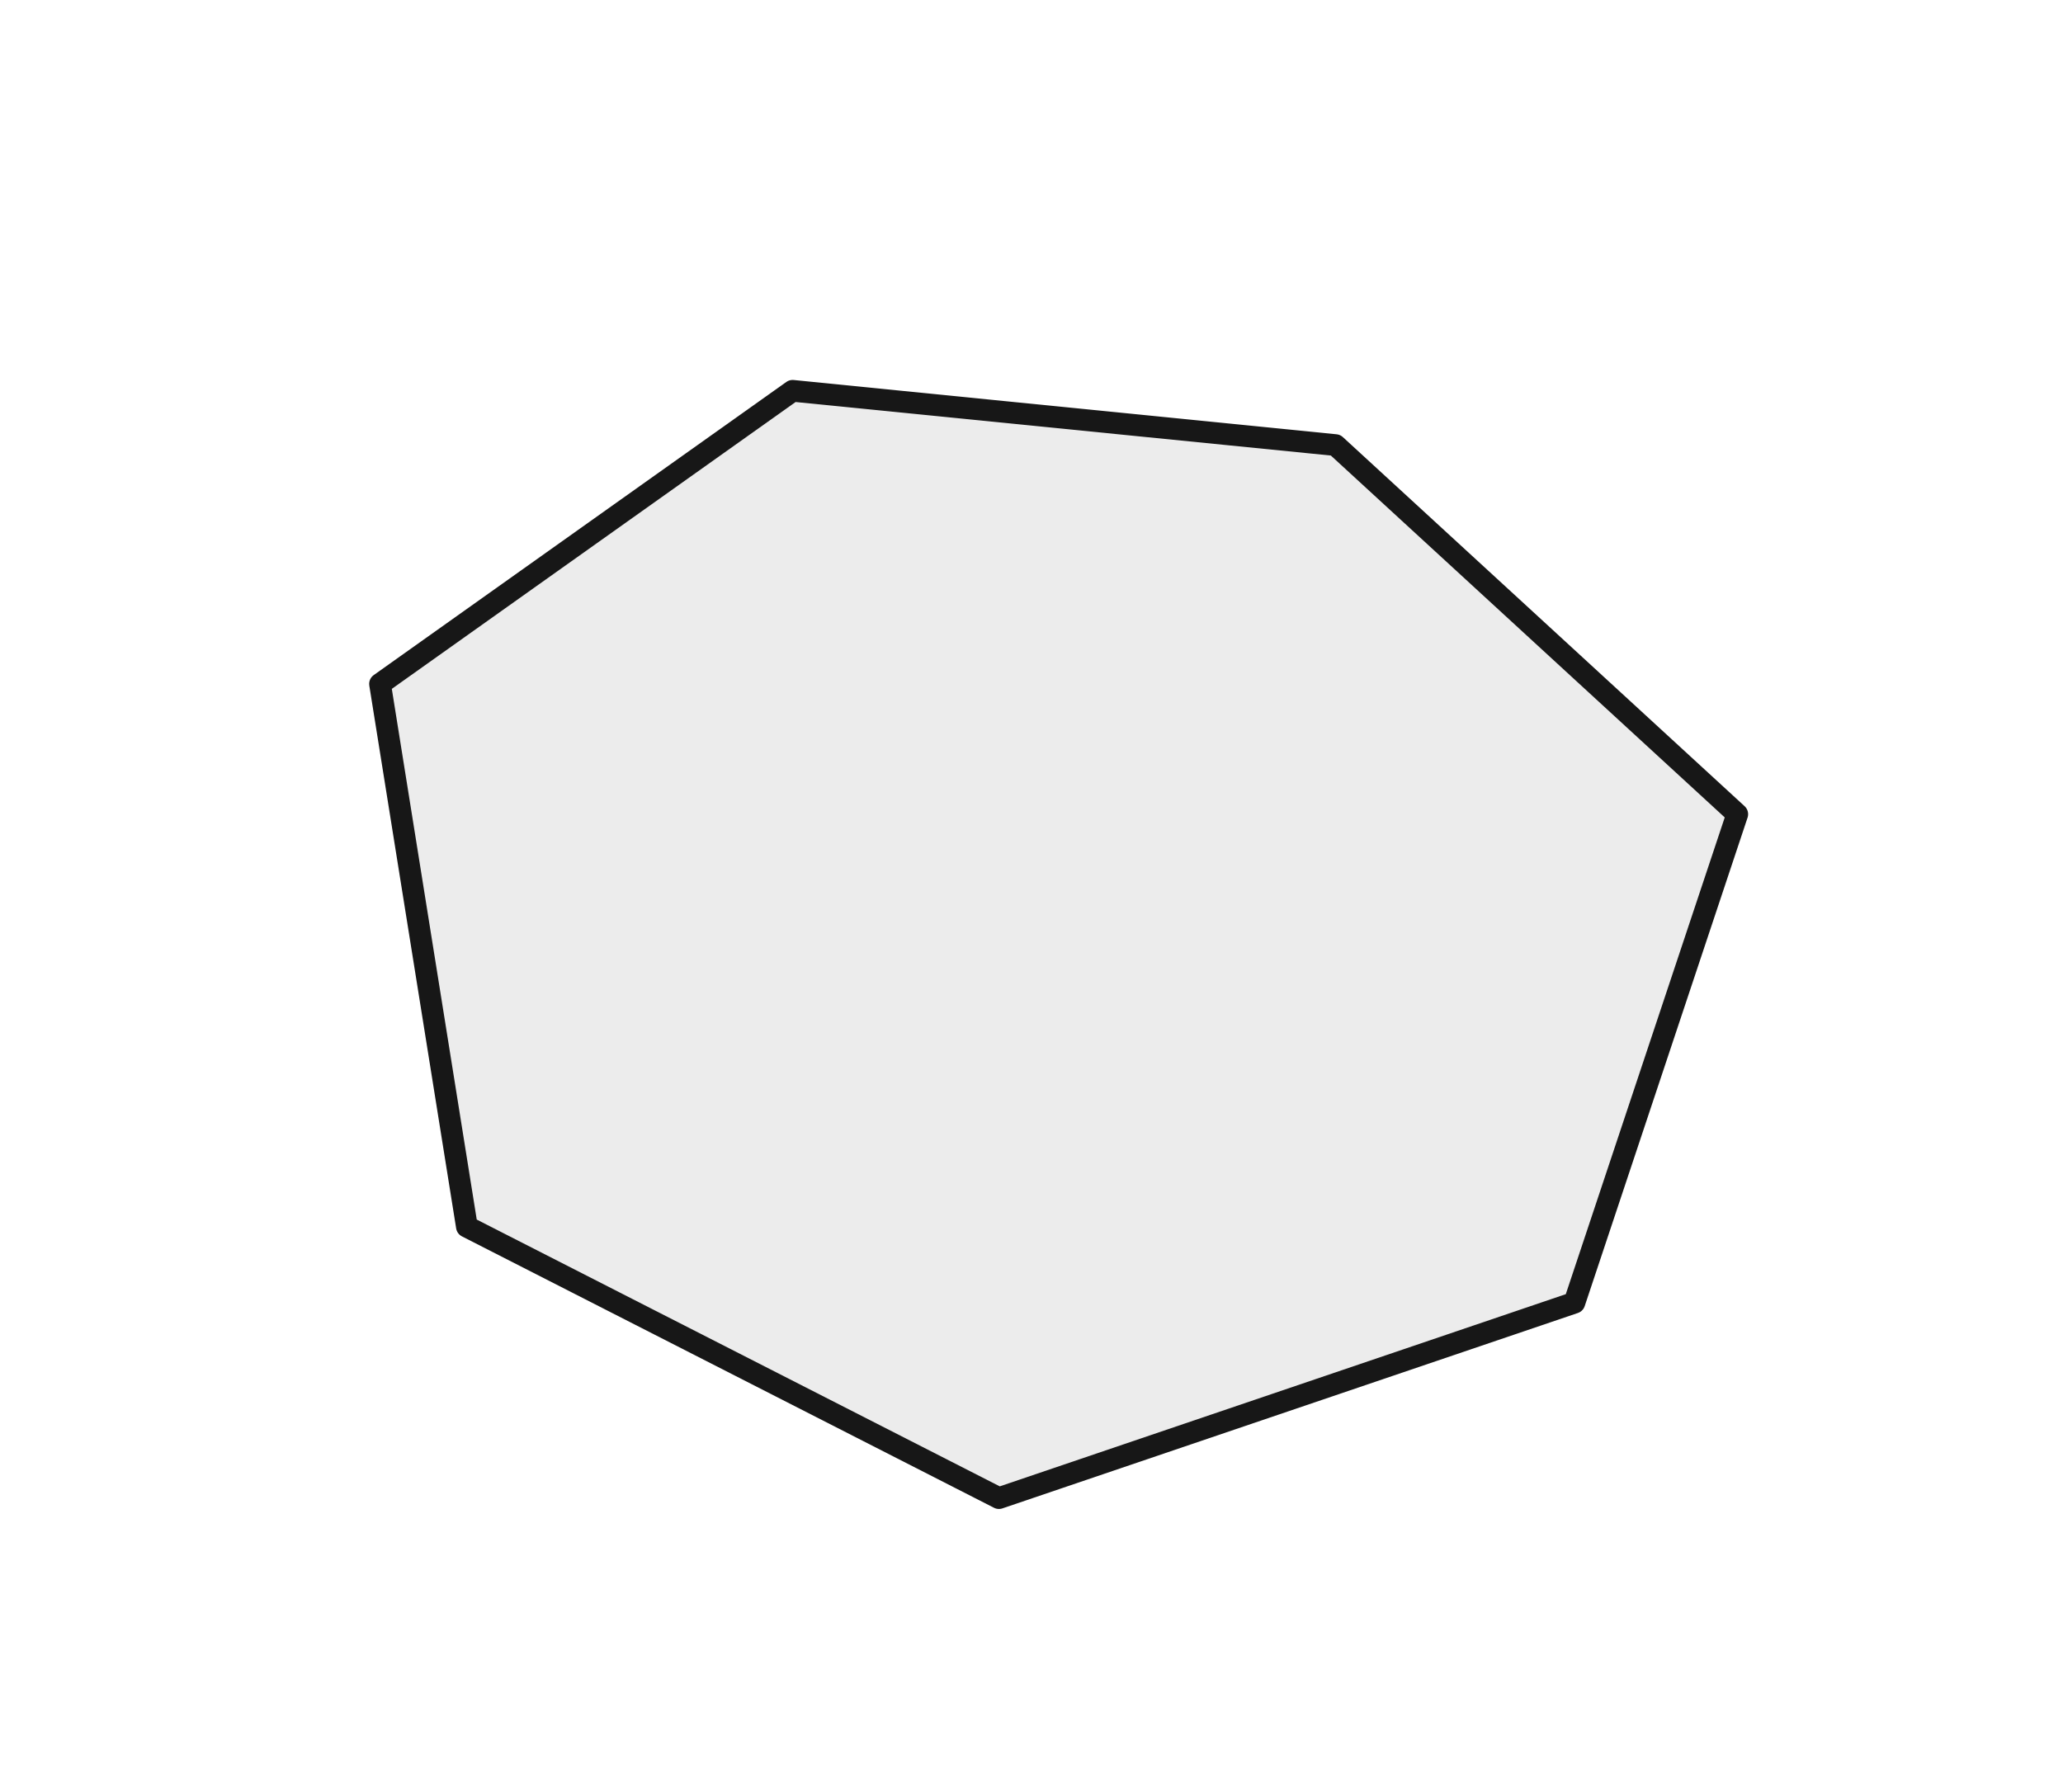
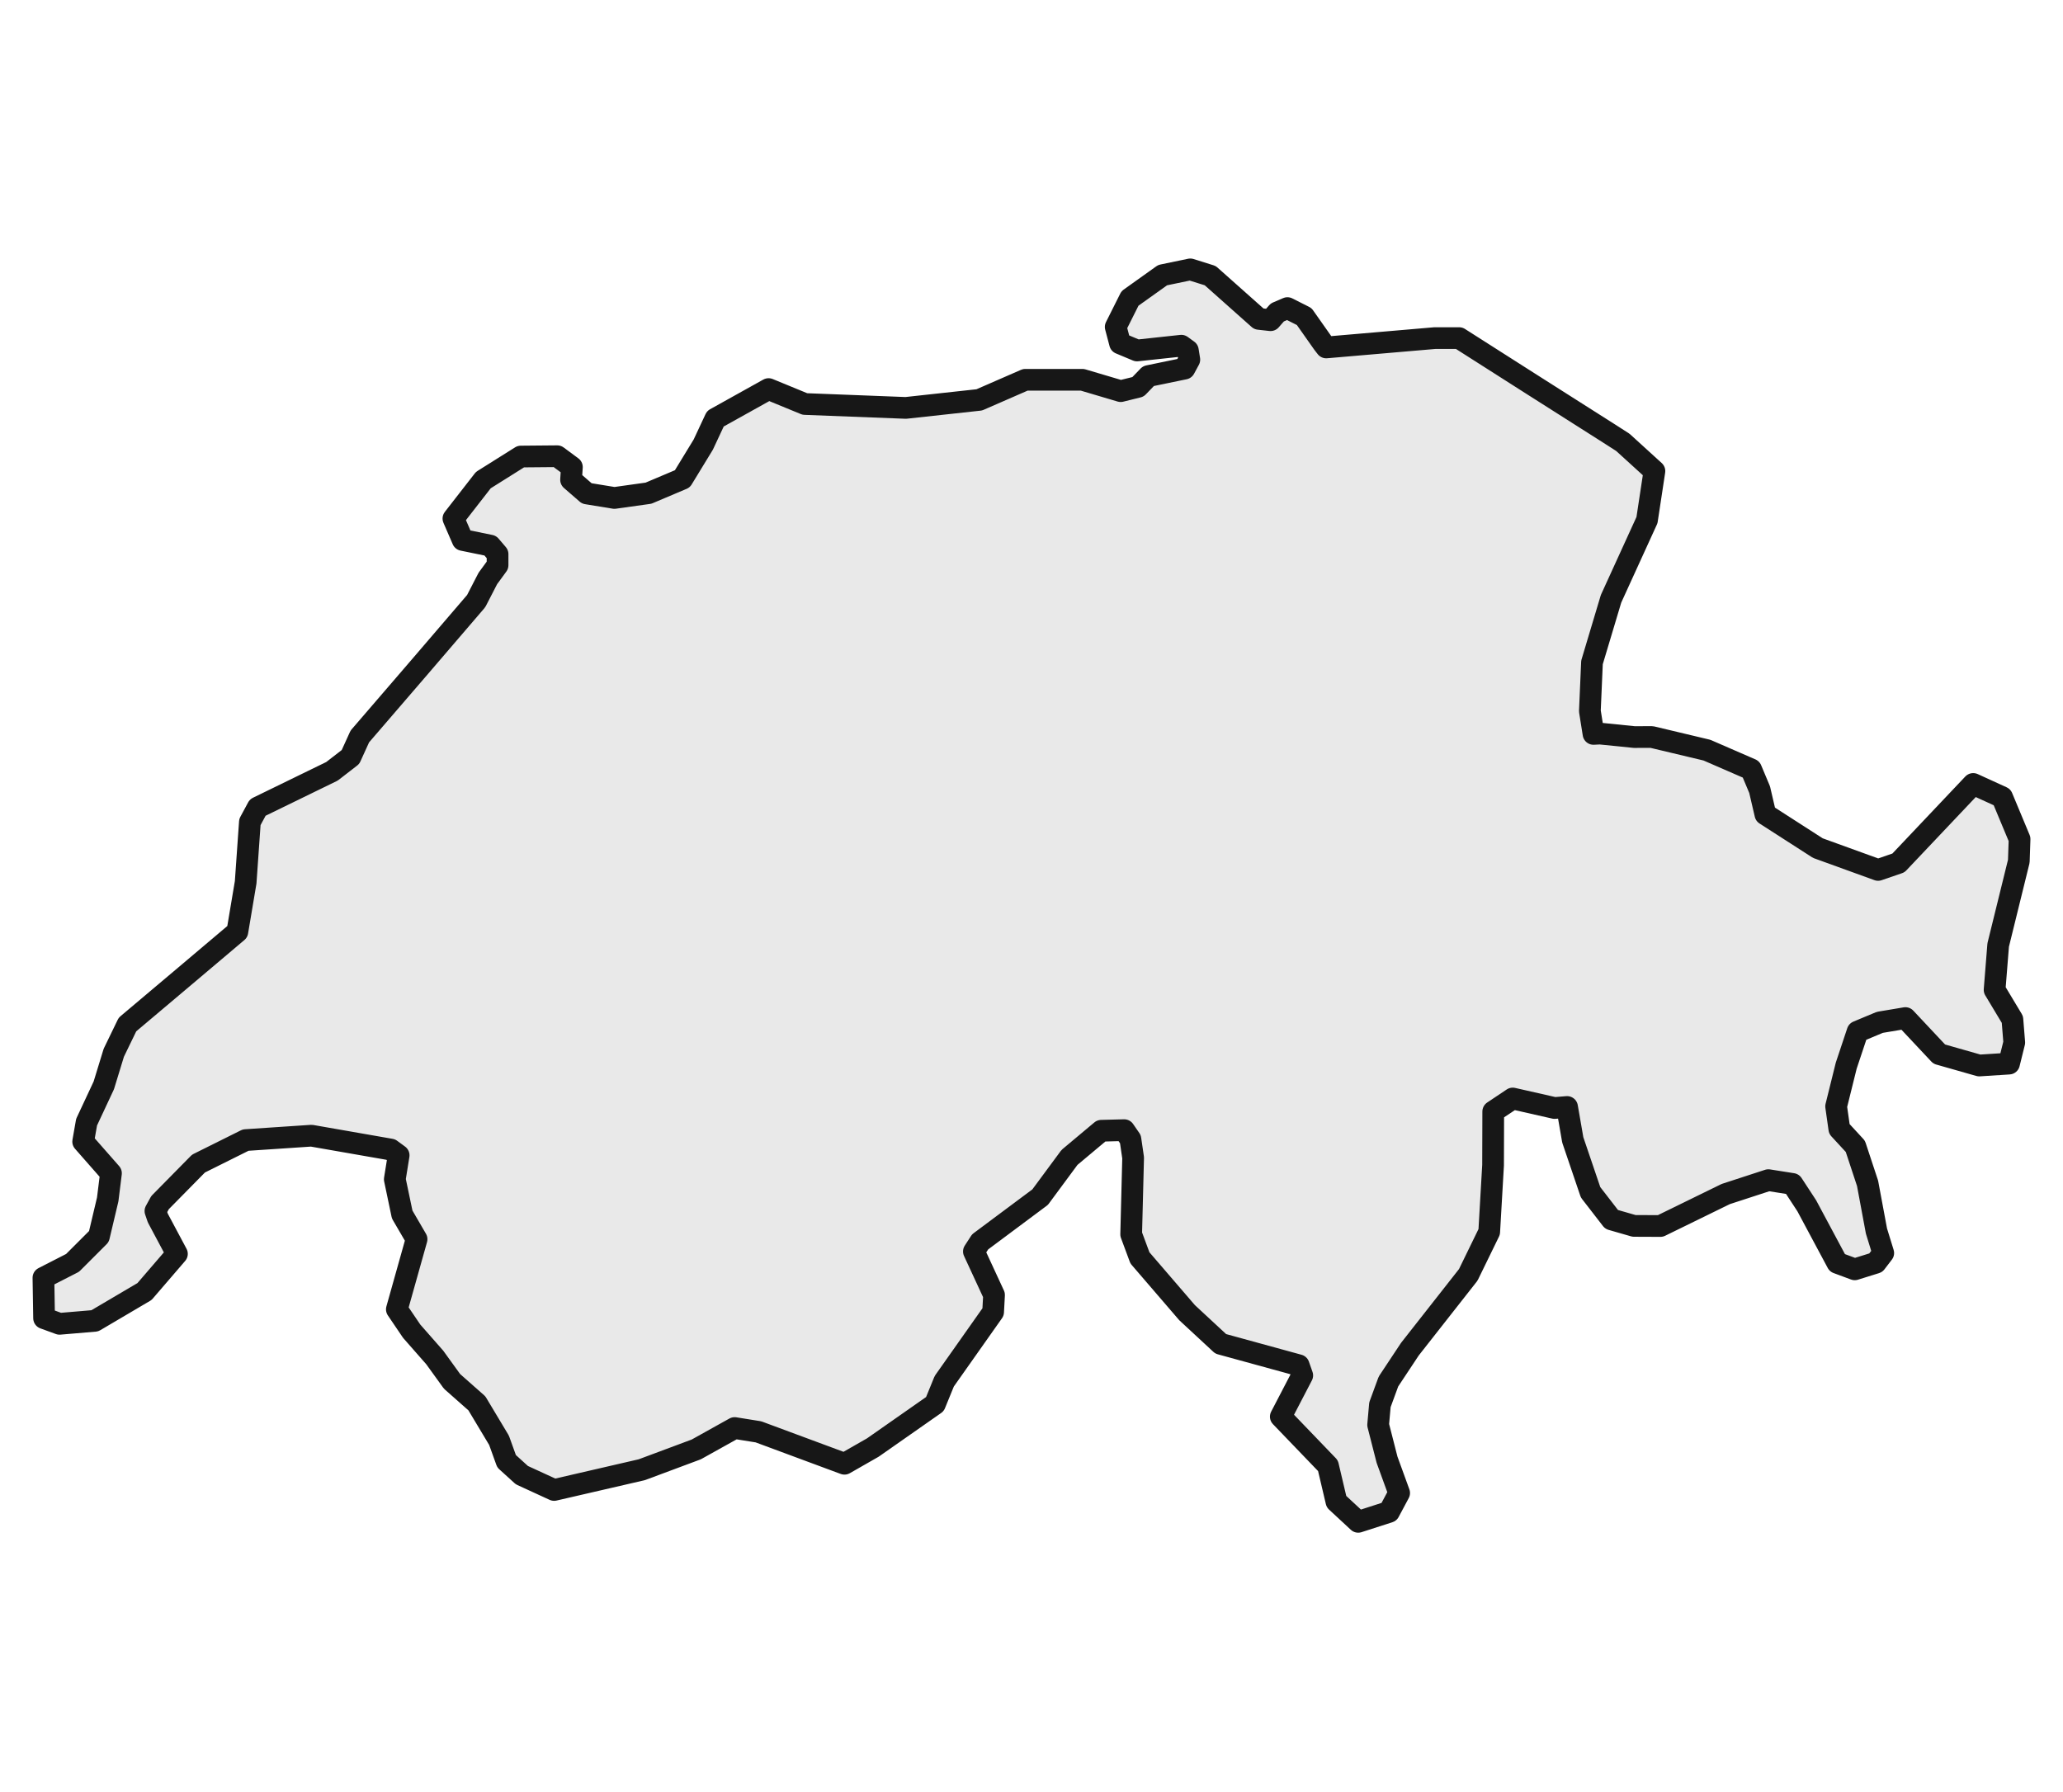
- <svg xmlns="http://www.w3.org/2000/svg" viewBox="0 0 380 330" role="img" aria-label="Switzerland map">
-   <path d="M70 126 146 72 246 82 320 150 290 240 184 276 86 226Z" fill="#ececec" stroke="#171717" stroke-width="4" stroke-linejoin="round" />
+ <svg xmlns="http://www.w3.org/2000/svg" width="380" height="330" viewBox="0 0 380 330" fill="none">
+   <path d="M296.47 79.92L298.93 81.5L304.74 86.79L303.37 95.82L296.75 110.32L293.24 122.04L292.85 131L293.52 135.21L294.71 135.15L301.03 135.79L304.25 135.78L314.41 138.2L322.55 141.74L324.12 145.48L325.18 150.03L334.85 156.25L345.94 160.27L349.69 158.98L363.46 144.43L368.78 146.86L372 154.58L371.86 158.67L368.06 174.1L367.4 182.36L370.68 187.82L371.02 192.07L370.06 195.95L364.57 196.3L357.2 194.2L350.97 187.56L346.26 188.35L342.16 190.06L340.07 196.33L338.21 203.83L338.8 207.99L341.75 211.19L344 218L345.64 226.8L346.89 230.85L345.52 232.64L341.64 233.85L338.43 232.66L332.8 222.14L330.17 218.12L325.73 217.42L317.88 219.98L305.84 225.87L300.98 225.85L296.85 224.66L292.98 219.66L289.7 210L288.65 203.94L286.35 204.13L278.64 202.38L275.05 204.78L275.02 214.66L274.31 226.95L270.45 234.87L259.7 248.56L255.75 254.52L254.18 258.8L253.85 262.51L255.49 268.93L257.72 275.06L255.86 278.54L250.18 280.37L246.17 276.65L244.61 270.03L235.92 260.99L239.87 253.4L239.21 251.52L224.85 247.58L218.66 241.84L209.97 231.74L208.36 227.4L208.72 213.3L208.22 209.88L207.07 208.21L202.86 208.32L197 213.23L191.59 220.55L180.54 228.79L179.39 230.56L183.1 238.58L182.93 241.71L173.93 254.47L172.21 258.68L160.78 266.68L155.55 269.67L139.7 263.79L135.32 263.09L128.25 267.03L118.22 270.77L102.07 274.5L96.13 271.77L93.31 269.21L91.92 265.35L87.84 258.54L83.26 254.49L80.08 250.09L75.83 245.25L73.1 241.22L76.73 228.3L74.08 223.75L72.72 217.26L73.43 212.85L71.97 211.78L57.37 209.23L45.25 210.04L36.56 214.37L29.48 221.56L28.63 223.11L29.07 224.4L32.59 231L26.62 237.94L17.46 243.34L10.97 243.89L8.12 242.85L8 235.41L13.37 232.66L18.22 227.81L19.84 220.97L20.44 216.15L15.32 210.32L15.95 206.74L19.12 199.96L20.96 193.95L23.48 188.75L33.58 180.23L43.72 171.66L45.25 162.55L46.03 151.44L47.47 148.77L61.15 142.1L64.56 139.46L66.28 135.68L77.05 123.17L87.71 110.74L89.86 106.57L91.65 104.12L91.65 102.09L90.31 100.52L85.23 99.48L83.52 95.53L89.03 88.45L95.94 84.11L102.64 84.05L105.34 86.05L105.19 88.39L108.09 90.91L113.17 91.74L119.45 90.86L125.69 88.22L129.54 81.91L131.77 77.14L141.57 71.68L148.26 74.43L166.85 75.15L180.38 73.67L188.86 69.97L199.38 69.97L206.43 72.06L207.68 71.75L209.62 71.27L211.54 69.28L218.18 67.91L219.07 66.26L218.8 64.56L217.6 63.69L209.44 64.57L206.31 63.26L205.51 60.23L208.14 54.98L214.15 50.69L219.25 49.63L222.92 50.78L231.88 58.75L234.03 58.99L235.28 57.56L237.14 56.76L240.23 58.32L243.71 63.26L244.29 64.01L264.29 62.29L268.77 62.29L282.34 70.94L296.47 79.92Z" fill="#E9E9E9" stroke="#171717" stroke-width="4" stroke-linejoin="round" stroke-linecap="round" fill-rule="evenodd" />
</svg>
